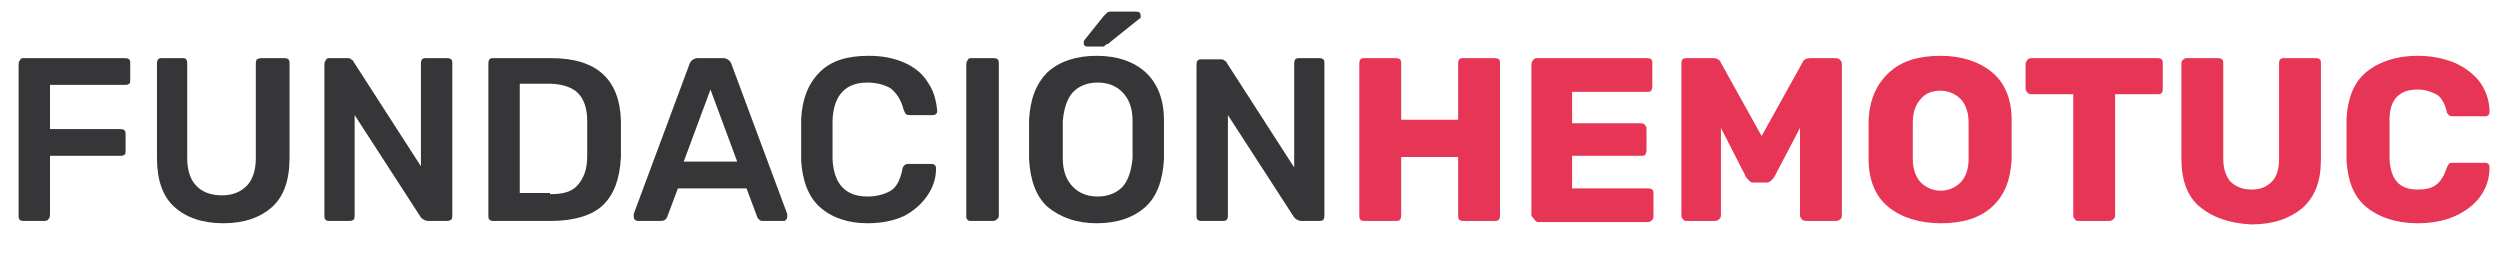
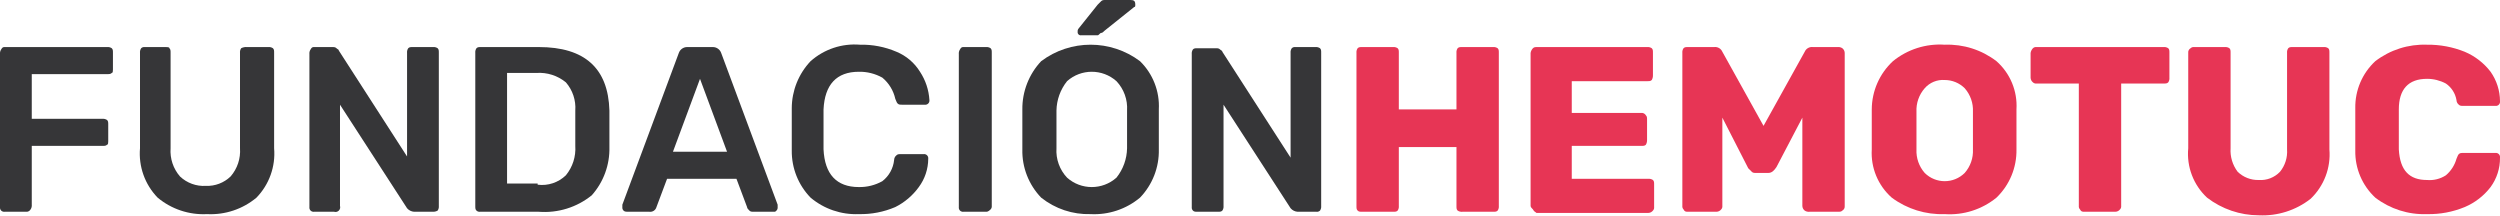
- <svg xmlns="http://www.w3.org/2000/svg" version="1.1" id="Capa_1" x="0px" y="0px" viewBox="0 0 215 24" style="enable-background:new 0 0 215 24;" xml:space="preserve">
-   <style type="text/css">
- 	.st0{enable-background:new    ;}
- 	.st1{fill:#363638;}
- 	.st2{fill:#E73555;}
- </style>
-   <g class="st0">
-     <path class="st1" d="M1.7,18.9c-0.1-0.1-0.1-0.2-0.1-0.3v-13c0-0.1,0-0.3,0.1-0.4C1.8,5,1.9,5,2,5h8.7c0.1,0,0.3,0,0.4,0.1   c0.1,0.1,0.1,0.2,0.1,0.4v1.4c0,0.1,0,0.3-0.1,0.3c-0.1,0.1-0.2,0.1-0.4,0.1H4.3v3.8h6c0.1,0,0.3,0,0.4,0.1   c0.1,0.1,0.1,0.2,0.1,0.4v1.4c0,0.1,0,0.3-0.1,0.3c-0.1,0.1-0.2,0.1-0.4,0.1h-6v5c0,0.1,0,0.3-0.1,0.4C4.1,19,3.9,19,3.8,19H2   C1.9,19,1.8,19,1.7,18.9z" />
-     <path class="st1" d="M15,17.8c-1-0.9-1.5-2.3-1.5-4.2V5.5c0-0.1,0-0.3,0.1-0.4C13.7,5,13.8,5,13.9,5h1.8c0.1,0,0.3,0,0.3,0.1   c0.1,0.1,0.1,0.2,0.1,0.4v8.1c0,1.1,0.3,1.9,0.8,2.4c0.5,0.5,1.2,0.8,2.2,0.8c0.9,0,1.6-0.3,2.1-0.8s0.8-1.3,0.8-2.4V5.5   c0-0.1,0-0.3,0.1-0.4C22.3,5,22.4,5,22.6,5h1.8c0.1,0,0.3,0,0.4,0.1c0.1,0.1,0.1,0.2,0.1,0.4v8.1c0,1.9-0.5,3.3-1.5,4.2   c-1,0.9-2.4,1.4-4.2,1.4C17.4,19.2,16,18.7,15,17.8z" />
-     <path class="st1" d="M28,18.9c-0.1-0.1-0.1-0.2-0.1-0.3v-13c0-0.1,0-0.3,0.1-0.4C28.1,5,28.2,5,28.3,5h1.5c0.2,0,0.3,0,0.4,0.1   c0.1,0.1,0.2,0.1,0.2,0.2l5.8,9V5.5c0-0.1,0-0.3,0.1-0.4C36.4,5,36.5,5,36.7,5h1.7c0.1,0,0.3,0,0.4,0.1c0.1,0.1,0.1,0.2,0.1,0.4v13   c0,0.1,0,0.3-0.1,0.4C38.6,19,38.5,19,38.4,19h-1.6c-0.2,0-0.4-0.1-0.6-0.3l-5.7-8.8v8.6c0,0.1,0,0.3-0.1,0.4   C30.3,19,30.1,19,30,19h-1.7C28.2,19,28.1,19,28,18.9z" />
-     <path class="st1" d="M42.1,18.9C42,18.8,42,18.7,42,18.5v-13c0-0.1,0-0.3,0.1-0.4C42.2,5,42.3,5,42.5,5h4.9c3.9,0,5.9,1.8,6,5.4   c0,0.8,0,1.3,0,1.6c0,0.3,0,0.8,0,1.5c-0.1,1.9-0.6,3.2-1.5,4.1S49.4,19,47.4,19h-5C42.3,19,42.2,19,42.1,18.9z M47.3,16.7   c1.1,0,1.9-0.2,2.4-0.8s0.8-1.3,0.8-2.5c0-0.8,0-1.3,0-1.5c0-0.2,0-0.7,0-1.5c0-1.1-0.3-1.9-0.8-2.4c-0.5-0.5-1.4-0.8-2.5-0.8h-2.5   v9.4H47.3z" />
-     <path class="st1" d="M54.6,18.9c-0.1-0.1-0.1-0.2-0.1-0.3l0-0.2l4.8-12.9C59.4,5.2,59.7,5,60,5h2.2c0.3,0,0.6,0.2,0.7,0.5l4.8,12.9   c0,0,0,0.1,0,0.2c0,0.1,0,0.2-0.1,0.3S67.5,19,67.4,19h-1.7c-0.2,0-0.3,0-0.4-0.1s-0.2-0.2-0.2-0.3l-0.9-2.4h-5.9l-0.9,2.4   c-0.1,0.3-0.3,0.4-0.6,0.4h-1.7C54.8,19,54.7,19,54.6,18.9z M63.4,13.9l-2.3-6.2l-2.3,6.2H63.4z" />
-     <path class="st1" d="M70.5,17.8c-1-0.9-1.5-2.3-1.6-4c0-0.4,0-0.9,0-1.8c0-0.8,0-1.4,0-1.8c0.1-1.7,0.6-3,1.6-4s2.4-1.4,4.2-1.4   c1.2,0,2.2,0.2,3.1,0.6s1.6,1,2,1.7c0.5,0.7,0.7,1.5,0.8,2.4v0c0,0.1,0,0.2-0.1,0.3c-0.1,0.1-0.2,0.1-0.3,0.1h-1.9   c-0.2,0-0.3,0-0.4-0.1c-0.1-0.1-0.1-0.2-0.2-0.4c-0.2-0.8-0.6-1.4-1.1-1.8c-0.5-0.3-1.2-0.5-2-0.5c-1.9,0-2.9,1.1-3,3.2   c0,0.4,0,0.9,0,1.7c0,0.7,0,1.3,0,1.7c0.1,2.1,1.1,3.2,3,3.2c0.8,0,1.5-0.2,2-0.5s0.8-0.9,1-1.8c0-0.2,0.1-0.3,0.2-0.4   c0.1-0.1,0.2-0.1,0.4-0.1h1.9c0.1,0,0.2,0,0.3,0.1c0.1,0.1,0.1,0.2,0.1,0.3c0,0.9-0.3,1.7-0.8,2.4c-0.5,0.7-1.2,1.3-2,1.7   c-0.9,0.4-1.9,0.6-3.1,0.6C72.9,19.2,71.5,18.7,70.5,17.8z" />
-     <path class="st1" d="M83.2,18.9c-0.1-0.1-0.1-0.2-0.1-0.3v-13c0-0.1,0-0.3,0.1-0.4C83.3,5,83.4,5,83.5,5h1.9c0.1,0,0.3,0,0.4,0.1   c0.1,0.1,0.1,0.2,0.1,0.4v13c0,0.1,0,0.2-0.1,0.3C85.6,19,85.5,19,85.4,19h-1.9C83.4,19,83.3,19,83.2,18.9z" />
-     <path class="st1" d="M90.1,17.8c-1-0.9-1.5-2.3-1.6-4.1c0-0.4,0-1,0-1.7c0-0.8,0-1.3,0-1.7c0.1-1.8,0.6-3.1,1.6-4.1   c1-0.9,2.4-1.4,4.2-1.4c1.8,0,3.2,0.5,4.2,1.4c1,0.9,1.6,2.3,1.6,4.1c0,0.8,0,1.3,0,1.7c0,0.4,0,0.9,0,1.7   c-0.1,1.8-0.6,3.2-1.6,4.1c-1,0.9-2.4,1.4-4.2,1.4C92.6,19.2,91.2,18.7,90.1,17.8z M96.5,16.1c0.5-0.5,0.8-1.4,0.9-2.5   c0-0.8,0-1.3,0-1.6c0-0.3,0-0.8,0-1.6c0-1.1-0.3-1.9-0.9-2.5c-0.5-0.5-1.2-0.8-2.1-0.8c-0.9,0-1.6,0.3-2.1,0.8s-0.8,1.4-0.9,2.5   c0,0.4,0,0.9,0,1.6c0,0.7,0,1.2,0,1.6c0,1.1,0.3,1.9,0.9,2.5c0.5,0.5,1.2,0.8,2.1,0.8C95.3,16.9,96,16.6,96.5,16.1z M93.2,3.7   c0-0.1,0-0.2,0.1-0.3l1.6-2c0.1-0.1,0.2-0.2,0.3-0.3s0.2-0.1,0.4-0.1h2.1c0.3,0,0.4,0.1,0.4,0.4c0,0.1,0,0.2-0.1,0.2l-2.5,2   c-0.1,0.1-0.2,0.2-0.3,0.2S95,4,94.9,4h-1.4C93.3,4,93.2,3.9,93.2,3.7z" />
-     <path class="st1" d="M103,18.9c-0.1-0.1-0.1-0.2-0.1-0.3v-13c0-0.1,0-0.3,0.1-0.4c0.1-0.1,0.2-0.1,0.4-0.1h1.5c0.2,0,0.3,0,0.4,0.1   c0.1,0.1,0.2,0.1,0.2,0.2l5.8,9V5.5c0-0.1,0-0.3,0.1-0.4c0.1-0.1,0.2-0.1,0.3-0.1h1.7c0.1,0,0.3,0,0.4,0.1c0.1,0.1,0.1,0.2,0.1,0.4   v13c0,0.1,0,0.3-0.1,0.4c-0.1,0.1-0.2,0.1-0.3,0.1h-1.6c-0.2,0-0.4-0.1-0.6-0.3l-5.7-8.8v8.6c0,0.1,0,0.3-0.1,0.4   c-0.1,0.1-0.2,0.1-0.4,0.1h-1.7C103.2,19,103.1,19,103,18.9z" />
-   </g>
-   <g class="st0">
-     <path class="st2" d="M117,18.9c-0.1-0.1-0.1-0.2-0.1-0.4v-13c0-0.1,0-0.3,0.1-0.4c0.1-0.1,0.2-0.1,0.4-0.1h2.6c0.1,0,0.3,0,0.4,0.1   c0.1,0.1,0.1,0.2,0.1,0.4v4.8h4.9V5.5c0-0.1,0-0.3,0.1-0.4c0.1-0.1,0.2-0.1,0.4-0.1h2.6c0.1,0,0.3,0,0.4,0.1   c0.1,0.1,0.1,0.2,0.1,0.4v13c0,0.1,0,0.3-0.1,0.4c-0.1,0.1-0.2,0.1-0.4,0.1h-2.6c-0.1,0-0.3,0-0.4-0.1c-0.1-0.1-0.1-0.2-0.1-0.4v-5   h-4.9v5c0,0.1,0,0.3-0.1,0.4c-0.1,0.1-0.2,0.1-0.4,0.1h-2.6C117.2,19,117.1,19,117,18.9z" />
-     <path class="st2" d="M131.9,18.8c-0.1-0.1-0.2-0.2-0.2-0.3v-13c0-0.1,0.1-0.3,0.2-0.4C132,5,132.1,5,132.3,5h9.3   c0.1,0,0.3,0,0.4,0.1c0.1,0.1,0.1,0.2,0.1,0.4v1.9c0,0.1,0,0.2-0.1,0.4c-0.1,0.1-0.2,0.1-0.4,0.1h-6.4v2.7h5.9c0.1,0,0.3,0,0.4,0.2   c0.1,0.1,0.1,0.2,0.1,0.4v1.7c0,0.1,0,0.2-0.1,0.4c-0.1,0.1-0.2,0.1-0.4,0.1h-5.9v2.8h6.5c0.1,0,0.3,0,0.4,0.1   c0.1,0.1,0.1,0.2,0.1,0.4v1.9c0,0.1,0,0.2-0.1,0.3c-0.1,0.1-0.2,0.2-0.4,0.2h-9.5C132.1,19,132,19,131.9,18.8z" />
-     <path class="st2" d="M144.7,18.8c-0.1-0.1-0.1-0.2-0.1-0.3v-13c0-0.1,0-0.3,0.1-0.4c0.1-0.1,0.2-0.1,0.4-0.1h2.2   c0.3,0,0.6,0.1,0.7,0.4l3.5,6.3l3.5-6.3c0.1-0.3,0.4-0.4,0.7-0.4h2.1c0.1,0,0.3,0,0.4,0.1c0.1,0.1,0.2,0.2,0.2,0.4v13   c0,0.1,0,0.3-0.2,0.4c-0.1,0.1-0.2,0.1-0.4,0.1h-2.4c-0.1,0-0.3,0-0.4-0.1c-0.1-0.1-0.2-0.2-0.2-0.4V11l-2.2,4.2   c-0.2,0.3-0.4,0.5-0.7,0.5h-1c-0.2,0-0.3,0-0.4-0.1c-0.1-0.1-0.2-0.2-0.3-0.3L148,11v7.5c0,0.1,0,0.2-0.1,0.3   c-0.1,0.1-0.2,0.2-0.4,0.2h-2.4C144.9,19,144.8,19,144.7,18.8z" />
-     <path class="st2" d="M162.4,17.8c-1.1-0.9-1.7-2.3-1.7-4.1c0-0.4,0-1,0-1.7c0-0.8,0-1.4,0-1.7c0.1-1.8,0.7-3.1,1.8-4.1   c1.1-1,2.6-1.4,4.4-1.4s3.3,0.5,4.4,1.4s1.7,2.3,1.7,4.1c0,0.8,0,1.4,0,1.7c0,0.4,0,0.9,0,1.7c-0.1,1.8-0.6,3.1-1.7,4.1   s-2.6,1.4-4.4,1.4S163.5,18.7,162.4,17.8z M168.6,15.7c0.4-0.4,0.7-1.1,0.7-2c0-0.8,0-1.3,0-1.6c0-0.3,0-0.9,0-1.6   c0-0.9-0.3-1.6-0.7-2c-0.4-0.4-1-0.7-1.7-0.7s-1.3,0.2-1.7,0.7c-0.4,0.4-0.7,1.1-0.7,2c0,0.4,0,0.9,0,1.6c0,0.7,0,1.3,0,1.6   c0,0.9,0.3,1.6,0.7,2c0.4,0.4,1,0.7,1.7,0.7S168.2,16.1,168.6,15.7z" />
-     <path class="st2" d="M178.4,18.8c-0.1-0.1-0.1-0.2-0.1-0.3V8.1h-3.6c-0.1,0-0.2,0-0.3-0.1c-0.1-0.1-0.2-0.2-0.2-0.4V5.5   c0-0.1,0.1-0.3,0.2-0.4c0.1-0.1,0.2-0.1,0.3-0.1h10.8c0.1,0,0.3,0,0.4,0.1c0.1,0.1,0.1,0.2,0.1,0.4v2.1c0,0.1,0,0.3-0.1,0.4   c-0.1,0.1-0.2,0.1-0.4,0.1h-3.6v10.4c0,0.1,0,0.2-0.1,0.3c-0.1,0.1-0.2,0.2-0.4,0.2h-2.6C178.6,19,178.5,19,178.4,18.8z" />
-     <path class="st2" d="M189.2,17.8c-1.1-0.9-1.6-2.3-1.6-4.2V5.5c0-0.1,0-0.3,0.2-0.4C187.9,5,188,5,188.1,5h2.6c0.1,0,0.3,0,0.4,0.1   c0.1,0.1,0.1,0.2,0.1,0.4v8.1c0,0.9,0.2,1.5,0.6,2c0.4,0.4,1,0.7,1.8,0.7c0.8,0,1.3-0.2,1.8-0.7c0.4-0.4,0.6-1.1,0.6-1.9V5.5   c0-0.1,0-0.3,0.1-0.4c0.1-0.1,0.2-0.1,0.4-0.1h2.6c0.1,0,0.3,0,0.4,0.1c0.1,0.1,0.1,0.2,0.1,0.4v8.2c0,1.9-0.5,3.2-1.6,4.2   c-1.1,0.9-2.5,1.4-4.4,1.4C191.7,19.2,190.3,18.7,189.2,17.8z" />
-     <path class="st2" d="M203.5,17.8c-1.1-0.9-1.6-2.3-1.7-4c0-0.4,0-0.9,0-1.8c0-0.8,0-1.4,0-1.8c0.1-1.7,0.6-3.1,1.7-4   c1.1-0.9,2.6-1.4,4.4-1.4c1.2,0,2.2,0.2,3.2,0.6c0.9,0.4,1.7,1,2.2,1.7c0.5,0.7,0.8,1.6,0.8,2.5v0c0,0.1,0,0.2-0.1,0.3   c-0.1,0.1-0.2,0.1-0.3,0.1h-2.7c-0.2,0-0.3,0-0.4-0.1c-0.1-0.1-0.2-0.2-0.2-0.4c-0.2-0.7-0.5-1.2-0.9-1.4s-0.9-0.4-1.6-0.4   c-1.6,0-2.4,0.9-2.4,2.6c0,0.4,0,0.9,0,1.7c0,0.7,0,1.3,0,1.7c0.1,1.8,0.9,2.6,2.4,2.6c0.7,0,1.2-0.1,1.6-0.4   c0.4-0.3,0.7-0.8,0.9-1.4c0.1-0.2,0.1-0.3,0.2-0.4c0.1-0.1,0.2-0.1,0.4-0.1h2.7c0.1,0,0.2,0,0.3,0.1c0.1,0.1,0.1,0.2,0.1,0.3   c0,1-0.3,1.8-0.8,2.5c-0.5,0.7-1.3,1.3-2.2,1.7c-0.9,0.4-2,0.6-3.2,0.6C206.1,19.2,204.6,18.7,203.5,17.8z" />
+ <svg xmlns="http://www.w3.org/2000/svg" width="212.5" height="18.3" viewBox="0 0 212.5 18.3">
+   <g transform="translate(-1.6 -1)">
+     <path d="M1.7,18.9a.367.367,0,0,1-.1-.3V5.6a.6.6,0,0,1,.1-.4C1.8,5,1.9,5,2,5h8.7a.6.6,0,0,1,.4.1c.1.1.1.2.1.4V6.9c0,.1,0,.3-.1.3-.1.1-.2.1-.4.1H4.3v3.8h6a.6.6,0,0,1,.4.1c.1.1.1.2.1.4V13c0,.1,0,.3-.1.3-.1.1-.2.1-.4.1h-6v5a.6.6,0,0,1-.1.4.4.4,0,0,1-.4.2H2A.367.367,0,0,1,1.7,18.9Z" fill="#363638" />
+     <path d="M15,17.8a5.378,5.378,0,0,1-1.5-4.2V5.5a.6.6,0,0,1,.1-.4.367.367,0,0,1,.3-.1h1.8c.1,0,.3,0,.3.1.1.1.1.2.1.4v8.1a3.293,3.293,0,0,0,.8,2.4,2.947,2.947,0,0,0,2.2.8,2.865,2.865,0,0,0,2.1-.8,3.293,3.293,0,0,0,.8-2.4V5.5a.6.6,0,0,1,.1-.4.9.9,0,0,1,.5-.1h1.8a.6.6,0,0,1,.4.1c.1.1.1.2.1.4v8.1a5.378,5.378,0,0,1-1.5,4.2,6.075,6.075,0,0,1-4.2,1.4A6.075,6.075,0,0,1,15,17.8Z" fill="#363638" />
+     <path d="M28,18.9a.367.367,0,0,1-.1-.3V5.6a.6.6,0,0,1,.1-.4c.1-.2.2-.2.3-.2h1.5c.2,0,.3,0,.4.1s.2.1.2.2l5.8,9V5.5a.6.6,0,0,1,.1-.4c.1-.1.2-.1.4-.1h1.7a.6.6,0,0,1,.4.1c.1.1.1.2.1.4v13a.6.6,0,0,1-.1.4.756.756,0,0,1-.4.1H36.8a.864.864,0,0,1-.6-.3L30.5,9.9v8.6a.4.4,0,0,1-.5.5H28.3A.367.367,0,0,1,28,18.9Z" fill="#363638" />
+     <path d="M42.1,18.9c-.1-.1-.1-.2-.1-.4V5.5a.6.6,0,0,1,.1-.4c.1-.1.2-.1.4-.1h4.9q5.85,0,6,5.4v3.1a5.938,5.938,0,0,1-1.5,4.1A6.374,6.374,0,0,1,47.4,19h-5A.367.367,0,0,1,42.1,18.9Zm5.2-2.2a2.921,2.921,0,0,0,2.4-.8,3.562,3.562,0,0,0,.8-2.5v-3A3.293,3.293,0,0,0,49.7,8a3.562,3.562,0,0,0-2.5-.8H44.7v9.4h2.6Z" fill="#363638" />
+     <path d="M54.6,18.9a.367.367,0,0,1-.1-.3v-.2L59.3,5.5A.752.752,0,0,1,60,5h2.2a.752.752,0,0,1,.7.5l4.8,12.9v.2a.367.367,0,0,1-.1.3c-.1.1-.1.1-.2.1H65.7c-.2,0-.3,0-.4-.1s-.2-.2-.2-.3l-.9-2.4H58.3l-.9,2.4a.548.548,0,0,1-.6.4H55.1C54.8,19,54.7,19,54.6,18.9Zm8.8-5L61.1,7.7l-2.3,6.2Z" fill="#363638" />
+     <path d="M70.5,17.8a5.649,5.649,0,0,1-1.6-4V10.2a5.836,5.836,0,0,1,1.6-4,5.634,5.634,0,0,1,4.2-1.4,7.455,7.455,0,0,1,3.1.6,4.25,4.25,0,0,1,2,1.7,4.9,4.9,0,0,1,.8,2.4h0a.354.354,0,0,1-.4.4H78.3c-.2,0-.3,0-.4-.1s-.1-.2-.2-.4a3.267,3.267,0,0,0-1.1-1.8,3.939,3.939,0,0,0-2-.5c-1.9,0-2.9,1.1-3,3.2v3.4c.1,2.1,1.1,3.2,3,3.2a3.939,3.939,0,0,0,2-.5,2.612,2.612,0,0,0,1-1.8.52.52,0,0,1,.2-.4c.1-.1.2-.1.4-.1h1.9a.354.354,0,0,1,.4.4,4.069,4.069,0,0,1-.8,2.4,5.51,5.51,0,0,1-2,1.7,7.455,7.455,0,0,1-3.1.6A5.984,5.984,0,0,1,70.5,17.8Z" fill="#363638" />
+     <path d="M83.2,18.9a.367.367,0,0,1-.1-.3V5.6a.6.6,0,0,1,.1-.4c.1-.2.2-.2.3-.2h1.9a.6.6,0,0,1,.4.1c.1.1.1.2.1.4v13a.367.367,0,0,1-.1.3c-.2.2-.3.2-.4.2H83.5A.367.367,0,0,1,83.2,18.9Z" fill="#363638" />
+     <path d="M90.1,17.8a5.719,5.719,0,0,1-1.6-4.1V10.3a5.9,5.9,0,0,1,1.6-4.1,7,7,0,0,1,8.4,0,5.335,5.335,0,0,1,1.6,4.1v3.4a5.719,5.719,0,0,1-1.6,4.1,6.075,6.075,0,0,1-4.2,1.4A6.443,6.443,0,0,1,90.1,17.8Zm6.4-1.7a4.113,4.113,0,0,0,.9-2.5V10.4a3.328,3.328,0,0,0-.9-2.5,3.156,3.156,0,0,0-4.2,0,4.113,4.113,0,0,0-.9,2.5v3.2a3.328,3.328,0,0,0,.9,2.5,3.156,3.156,0,0,0,4.2,0ZM93.2,3.7a.367.367,0,0,1,.1-.3l1.6-2,.3-.3c.1-.1.2-.1.4-.1h2.1c.3,0,.4.1.4.4,0,.1,0,.2-.1.2l-2.5,2c-.1.1-.2.2-.3.2s-.2.2-.3.2H93.5A.265.265,0,0,1,93.2,3.7Z" fill="#363638" />
+     <path d="M103,18.9a.367.367,0,0,1-.1-.3V5.6a.6.6,0,0,1,.1-.4c.1-.1.2-.1.4-.1h1.5c.2,0,.3,0,.4.1s.2.1.2.2l5.8,9V5.5a.6.6,0,0,1,.1-.4.367.367,0,0,1,.3-.1h1.7a.6.6,0,0,1,.4.1c.1.1.1.2.1.4v13a.6.6,0,0,1-.1.4.367.367,0,0,1-.3.1h-1.6a.864.864,0,0,1-.6-.3l-5.7-8.8v8.6a.6.6,0,0,1-.1.4c-.1.1-.2.1-.4.1h-1.7C103.2,19,103.1,19,103,18.9Z" fill="#363638" />
+     <path d="M117,18.9c-.1-.1-.1-.2-.1-.4V5.5a.6.6,0,0,1,.1-.4c.1-.1.2-.1.4-.1H120a.6.6,0,0,1,.4.1c.1.1.1.2.1.4v4.8h4.9V5.5a.6.6,0,0,1,.1-.4c.1-.1.2-.1.4-.1h2.6a.6.6,0,0,1,.4.1c.1.1.1.2.1.4v13a.6.6,0,0,1-.1.4c-.1.1-.2.1-.4.1h-2.6a.6.6,0,0,1-.4-.1c-.1-.1-.1-.2-.1-.4v-5h-4.9v5a.6.6,0,0,1-.1.4c-.1.1-.2.1-.4.1h-2.6C117.2,19,117.1,19,117,18.9Z" fill="#e73555" />
+     <path d="M131.9,18.8c-.1-.1-.2-.2-.2-.3V5.5a.758.758,0,0,1,.2-.4c.1-.1.2-.1.4-.1h9.3a.6.6,0,0,1,.4.1c.1.1.1.2.1.4V7.4a.756.756,0,0,1-.1.4c-.1.1-.2.1-.4.1h-6.4v2.7h5.9a.4.4,0,0,1,.4.2c.1.1.1.2.1.4v1.7a.756.756,0,0,1-.1.4c-.1.1-.2.1-.4.1h-5.9v2.8h6.5a.6.6,0,0,1,.4.1c.1.1.1.2.1.4v1.9a.367.367,0,0,1-.1.3.52.52,0,0,1-.4.2h-9.5C132.1,19,132,19,131.9,18.8Z" fill="#e73555" />
+     <path d="M144.7,18.8a.367.367,0,0,1-.1-.3V5.5a.6.6,0,0,1,.1-.4c.1-.1.2-.1.4-.1h2.2a.67.67,0,0,1,.7.4l3.5,6.3L155,5.4a.67.67,0,0,1,.7-.4h2.1a.6.6,0,0,1,.4.1.52.52,0,0,1,.2.4v13a.4.4,0,0,1-.2.4c-.1.1-.2.1-.4.1h-2.4a.6.6,0,0,1-.4-.1.52.52,0,0,1-.2-.4V11l-2.2,4.2c-.2.3-.4.5-.7.5h-1c-.2,0-.3,0-.4-.1l-.3-.3L148,11v7.5a.367.367,0,0,1-.1.3.52.52,0,0,1-.4.2h-2.4C144.9,19,144.8,19,144.7,18.8Z" fill="#e73555" />
+     <path d="M162.4,17.8a5.06,5.06,0,0,1-1.7-4.1V10.3a5.619,5.619,0,0,1,1.8-4.1,6.3,6.3,0,0,1,4.4-1.4,6.817,6.817,0,0,1,4.4,1.4,5.06,5.06,0,0,1,1.7,4.1v3.4a5.551,5.551,0,0,1-1.7,4.1,6.3,6.3,0,0,1-4.4,1.4A7.11,7.11,0,0,1,162.4,17.8Zm6.2-2.1a2.822,2.822,0,0,0,.7-2V10.5a2.822,2.822,0,0,0-.7-2,2.413,2.413,0,0,0-1.7-.7,2.06,2.06,0,0,0-1.7.7,2.822,2.822,0,0,0-.7,2v3.2a2.822,2.822,0,0,0,.7,2,2.414,2.414,0,0,0,3.4,0Z" fill="#e73555" />
+     <path d="M178.4,18.8a.367.367,0,0,1-.1-.3V8.1h-3.6a.367.367,0,0,1-.3-.1.52.52,0,0,1-.2-.4V5.5a.758.758,0,0,1,.2-.4.367.367,0,0,1,.3-.1h10.8a.6.6,0,0,1,.4.1c.1.1.1.2.1.4V7.6a.6.6,0,0,1-.1.4c-.1.1-.2.1-.4.1h-3.6V18.5a.367.367,0,0,1-.1.3.52.52,0,0,1-.4.2h-2.6C178.6,19,178.5,19,178.4,18.8Z" fill="#e73555" />
+     <path d="M189.2,17.8a5.089,5.089,0,0,1-1.6-4.2V5.5a.4.4,0,0,1,.2-.4.367.367,0,0,1,.3-.1h2.6a.6.6,0,0,1,.4.1c.1.1.1.2.1.4v8.1a2.986,2.986,0,0,0,.6,2,2.481,2.481,0,0,0,1.8.7,2.268,2.268,0,0,0,1.8-.7,2.707,2.707,0,0,0,.6-1.9V5.5a.6.6,0,0,1,.1-.4c.1-.1.2-.1.4-.1h2.6a.6.6,0,0,1,.4.1c.1.1.1.2.1.4v8.2a5.221,5.221,0,0,1-1.6,4.2,6.627,6.627,0,0,1-4.4,1.4A7.241,7.241,0,0,1,189.2,17.8Z" fill="#e73555" />
+     <path d="M203.5,17.8a5.32,5.32,0,0,1-1.7-4V10.2a5.321,5.321,0,0,1,1.7-4,6.818,6.818,0,0,1,4.4-1.4,8.291,8.291,0,0,1,3.2.6,5.43,5.43,0,0,1,2.2,1.7,4.376,4.376,0,0,1,.8,2.5h0a.354.354,0,0,1-.4.4H211c-.2,0-.3,0-.4-.1a.52.52,0,0,1-.2-.4,2.149,2.149,0,0,0-.9-1.4,3.408,3.408,0,0,0-1.6-.4c-1.6,0-2.4.9-2.4,2.6v3.4c.1,1.8.9,2.6,2.4,2.6a2.537,2.537,0,0,0,1.6-.4,2.845,2.845,0,0,0,.9-1.4c.1-.2.1-.3.2-.4s.2-.1.4-.1h2.7a.354.354,0,0,1,.4.4,4.147,4.147,0,0,1-.8,2.5,5.43,5.43,0,0,1-2.2,1.7,7.943,7.943,0,0,1-3.2.6A6.818,6.818,0,0,1,203.5,17.8Z" fill="#e73555" />
  </g>
</svg>
